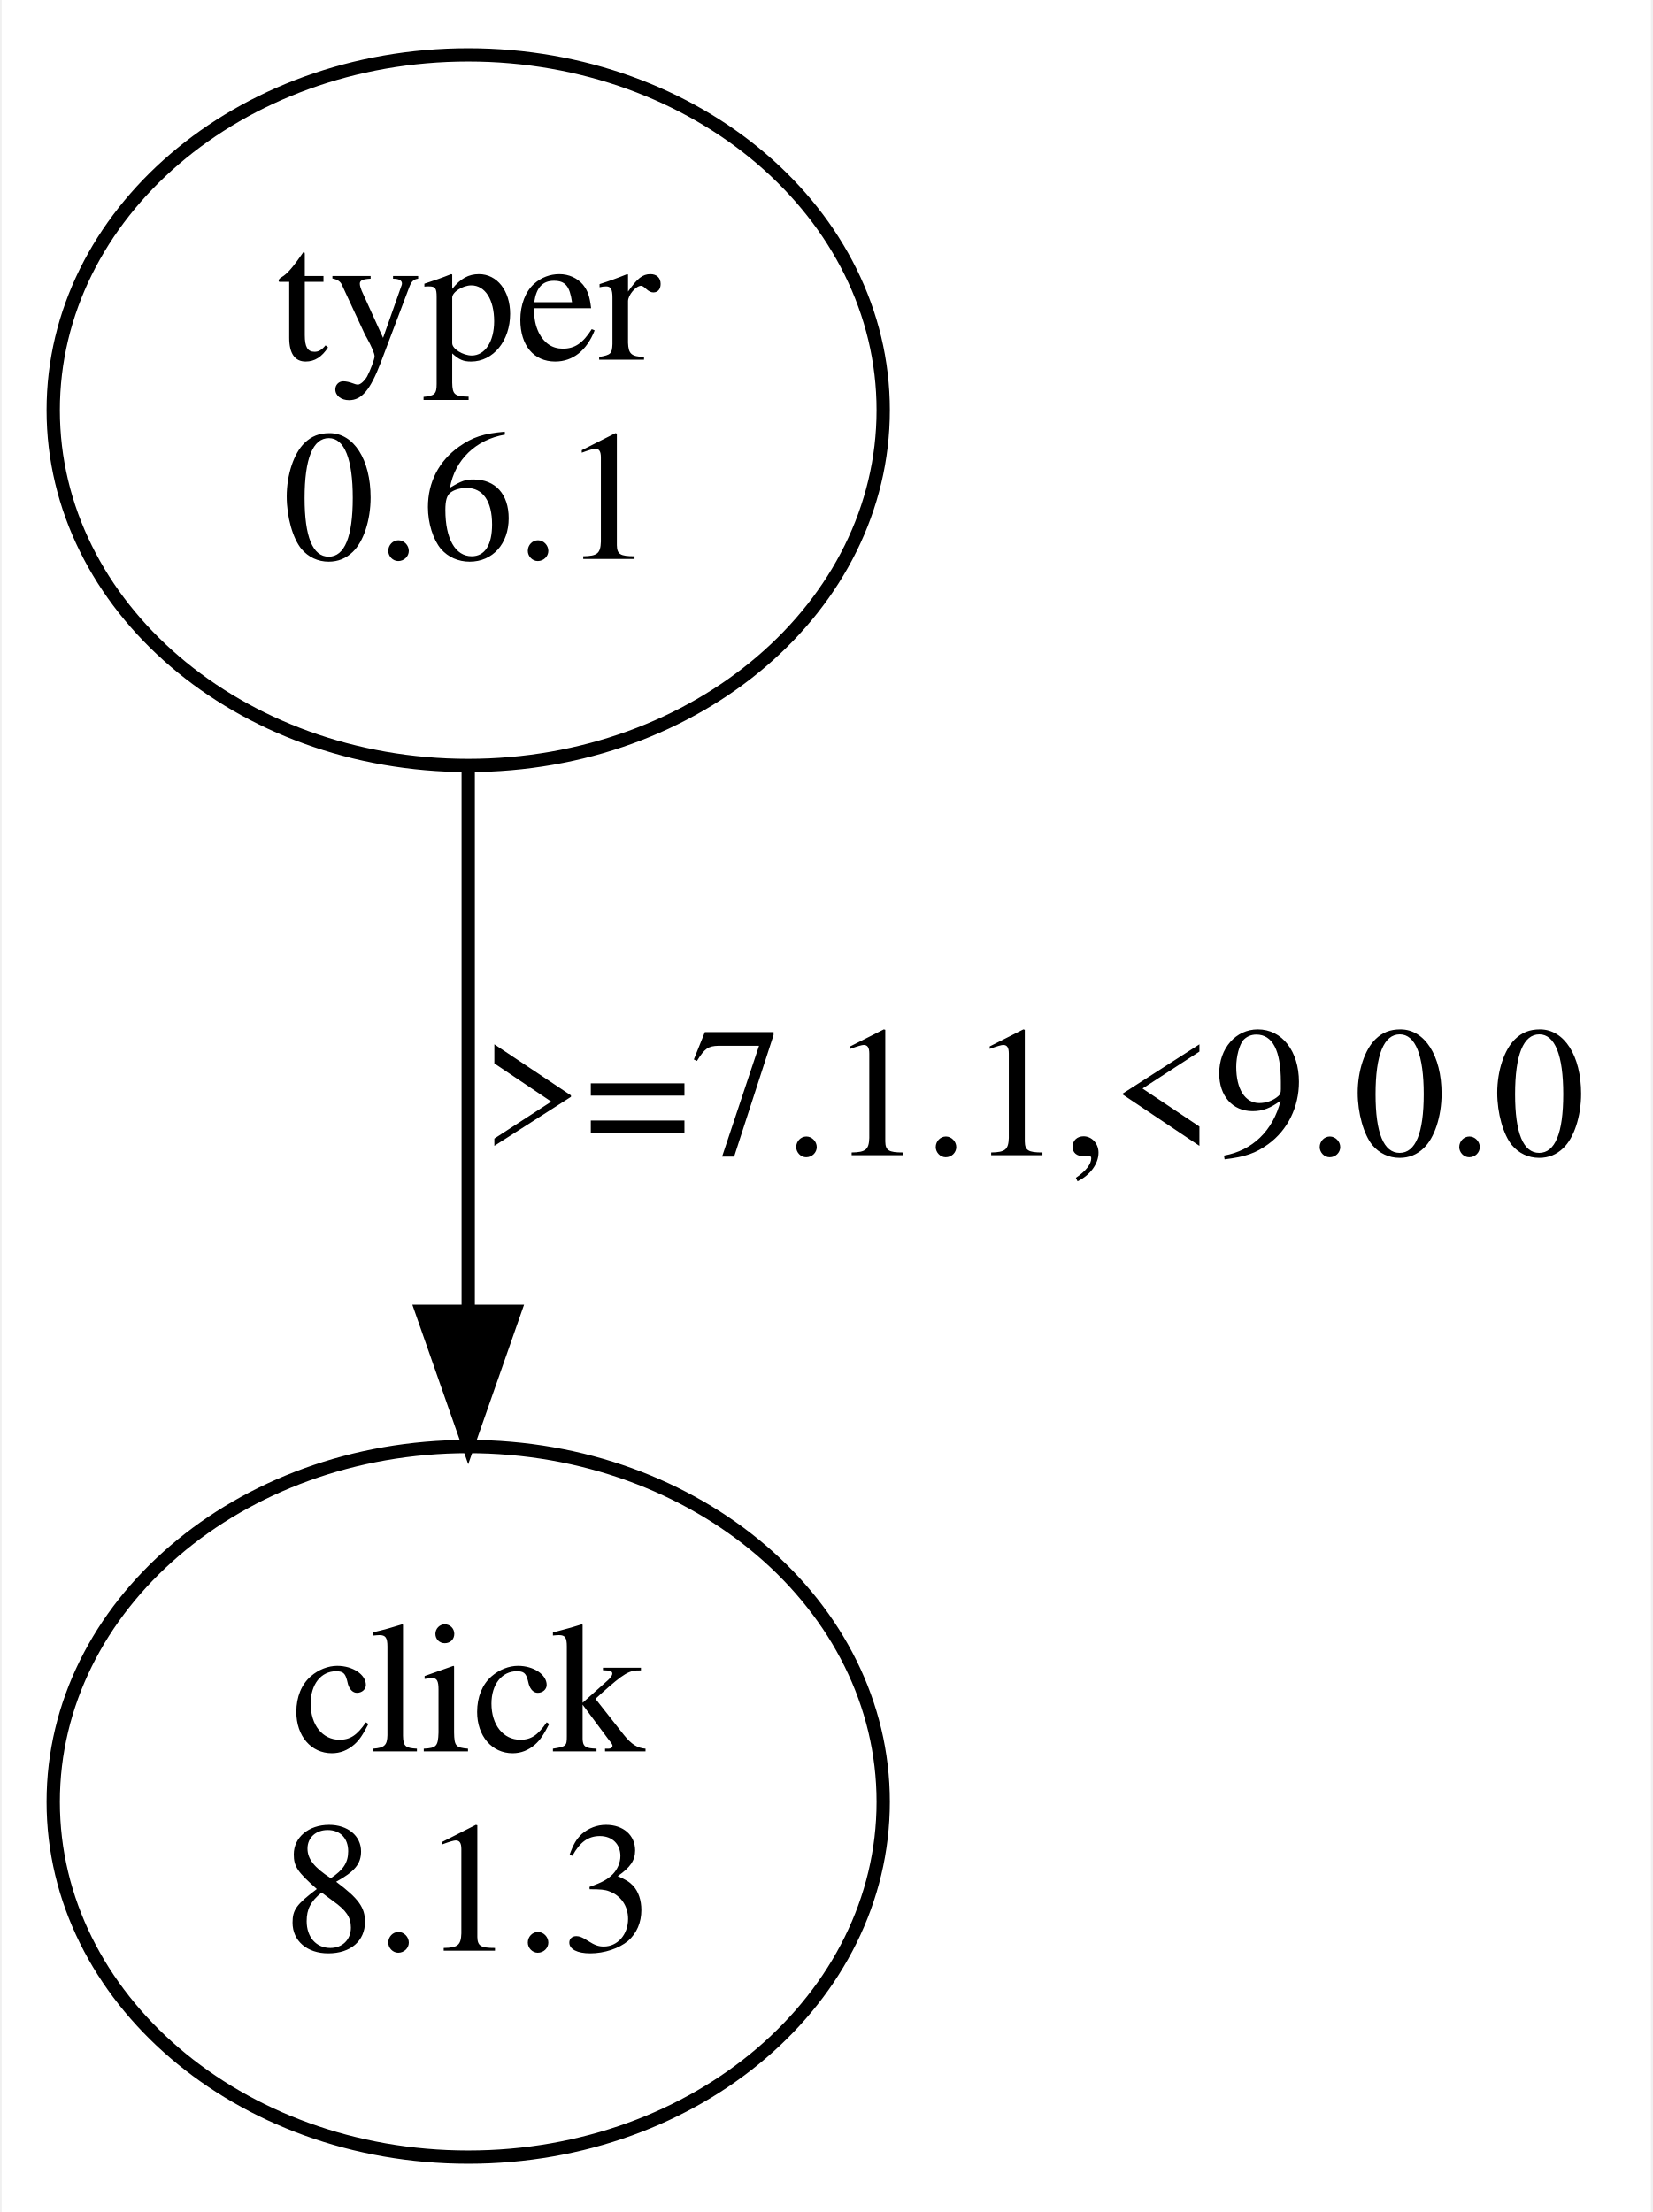
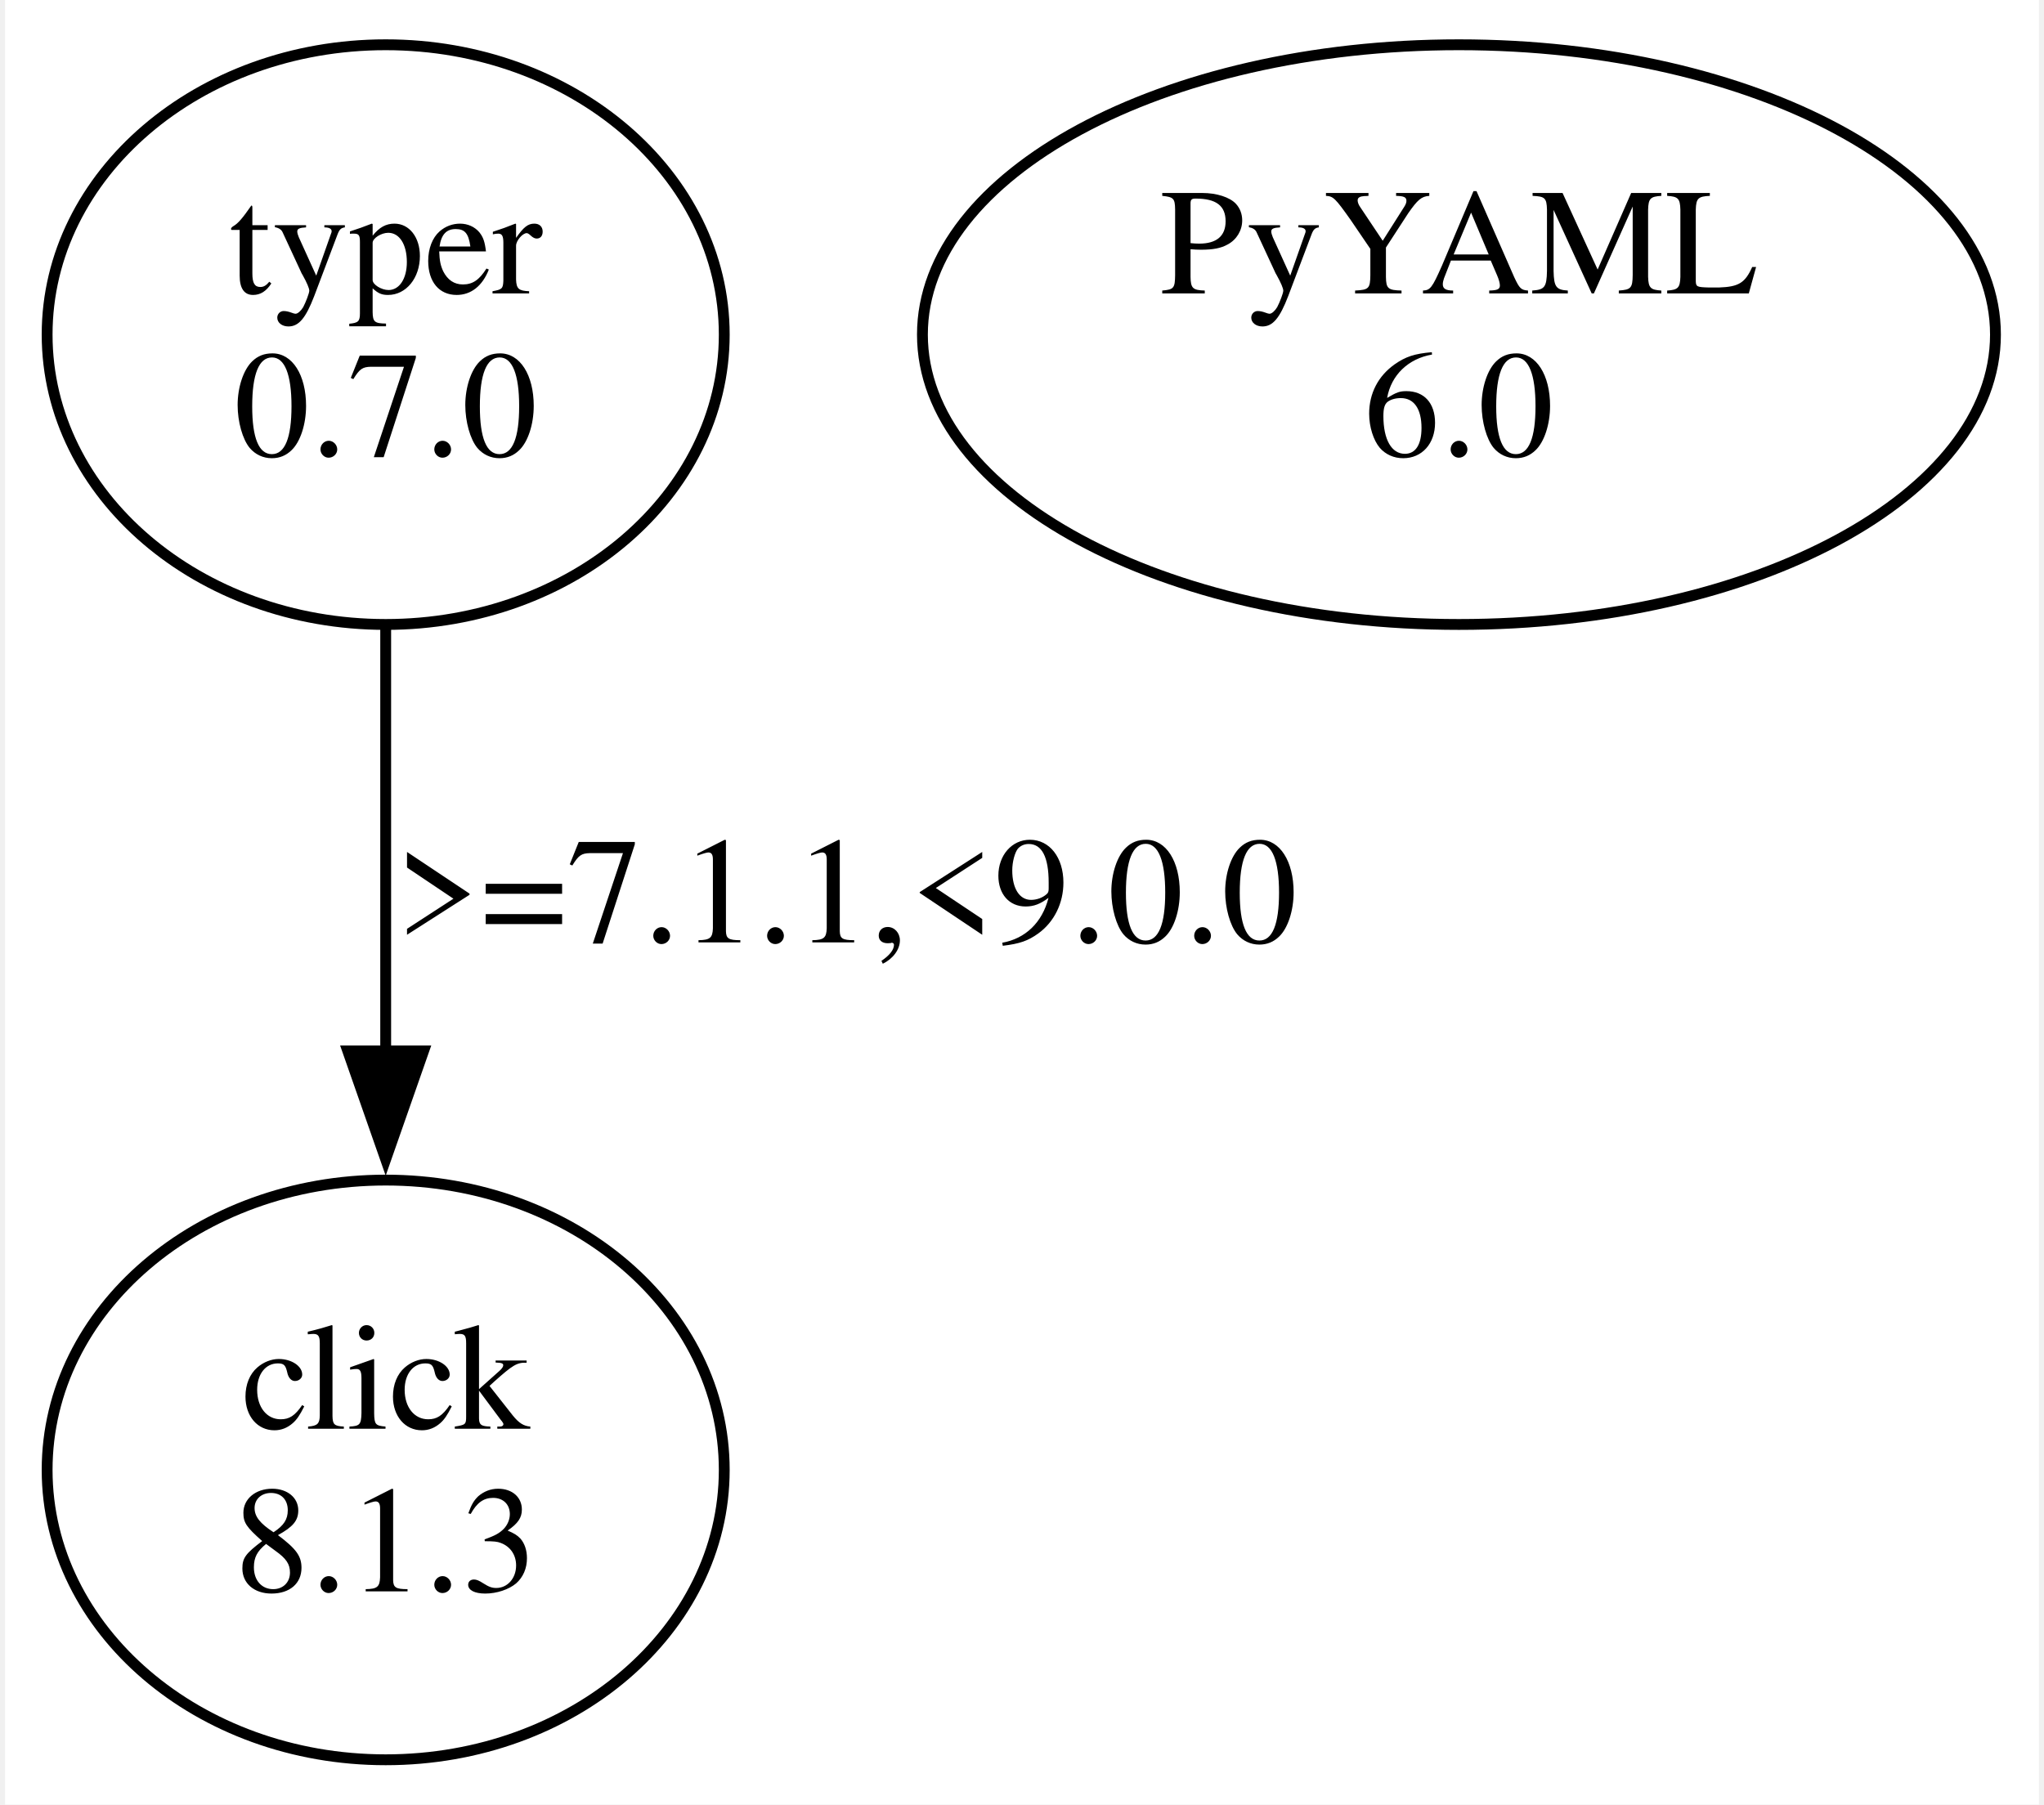
- <svg xmlns="http://www.w3.org/2000/svg" width="124pt" height="166pt" viewBox="0.00 0.00 124.11 166.48">
+ <svg xmlns="http://www.w3.org/2000/svg" width="188pt" height="166pt" viewBox="0.00 0.00 187.61 166.48">
  <g id="graph0" class="graph" transform="scale(1 1) rotate(0) translate(4 162.48)">
-     <polygon fill="white" stroke="none" points="-4,4 -4,-162.48 120.11,-162.48 120.11,4 -4,4" />
+     <polygon fill="white" stroke="none" points="-4,4 -4,-162.48 183.61,-162.48 183.61,4 -4,4" />
    <g id="node1" class="node">
      <ellipse fill="none" stroke="black" cx="31.11" cy="-131.61" rx="31.23" ry="26.74" />
      <text text-anchor="middle" x="31.11" y="-135.41" font-family="Times,serif" font-size="14.00">typer</text>
-       <text text-anchor="middle" x="31.11" y="-120.41" font-family="Times,serif" font-size="14.00">0.6.1</text>
+       <text text-anchor="middle" x="31.11" y="-120.41" font-family="Times,serif" font-size="14.00">0.7.0</text>
    </g>
    <g id="node2" class="node">
      <ellipse fill="none" stroke="black" cx="31.11" cy="-26.87" rx="31.23" ry="26.74" />
      <text text-anchor="middle" x="31.11" y="-30.67" font-family="Times,serif" font-size="14.00">click</text>
      <text text-anchor="middle" x="31.11" y="-15.67" font-family="Times,serif" font-size="14.00">8.1.3</text>
    </g>
    <g id="edge1" class="edge">
-       <path fill="none" stroke="black" d="M31.11,-104.68C31.11,-92.4 31.11,-77.51 31.11,-64.12" />
-       <polygon fill="black" stroke="black" points="34.61,-63.79 31.11,-53.79 27.61,-63.79 34.61,-63.79" />
+       <path fill="none" stroke="black" d="M31.11,-104.42C31.11,-92.58 31.11,-78.38 31.11,-65.44" />
+       <polygon fill="black" stroke="black" points="34.61,-65.53 31.11,-55.53 27.61,-65.53 34.61,-65.53" />
      <text text-anchor="middle" x="73.61" y="-75.54" font-family="Times,serif" font-size="14.00">&gt;=7.1.1,&lt;9.0.0</text>
+     </g>
+     <g id="node3" class="node">
+       <ellipse fill="none" stroke="black" cx="130.11" cy="-131.61" rx="49.49" ry="26.74" />
+       <text text-anchor="middle" x="130.11" y="-135.41" font-family="Times,serif" font-size="14.00">PyYAML</text>
+       <text text-anchor="middle" x="130.11" y="-120.41" font-family="Times,serif" font-size="14.00">6.0</text>
    </g>
  </g>
</svg>
